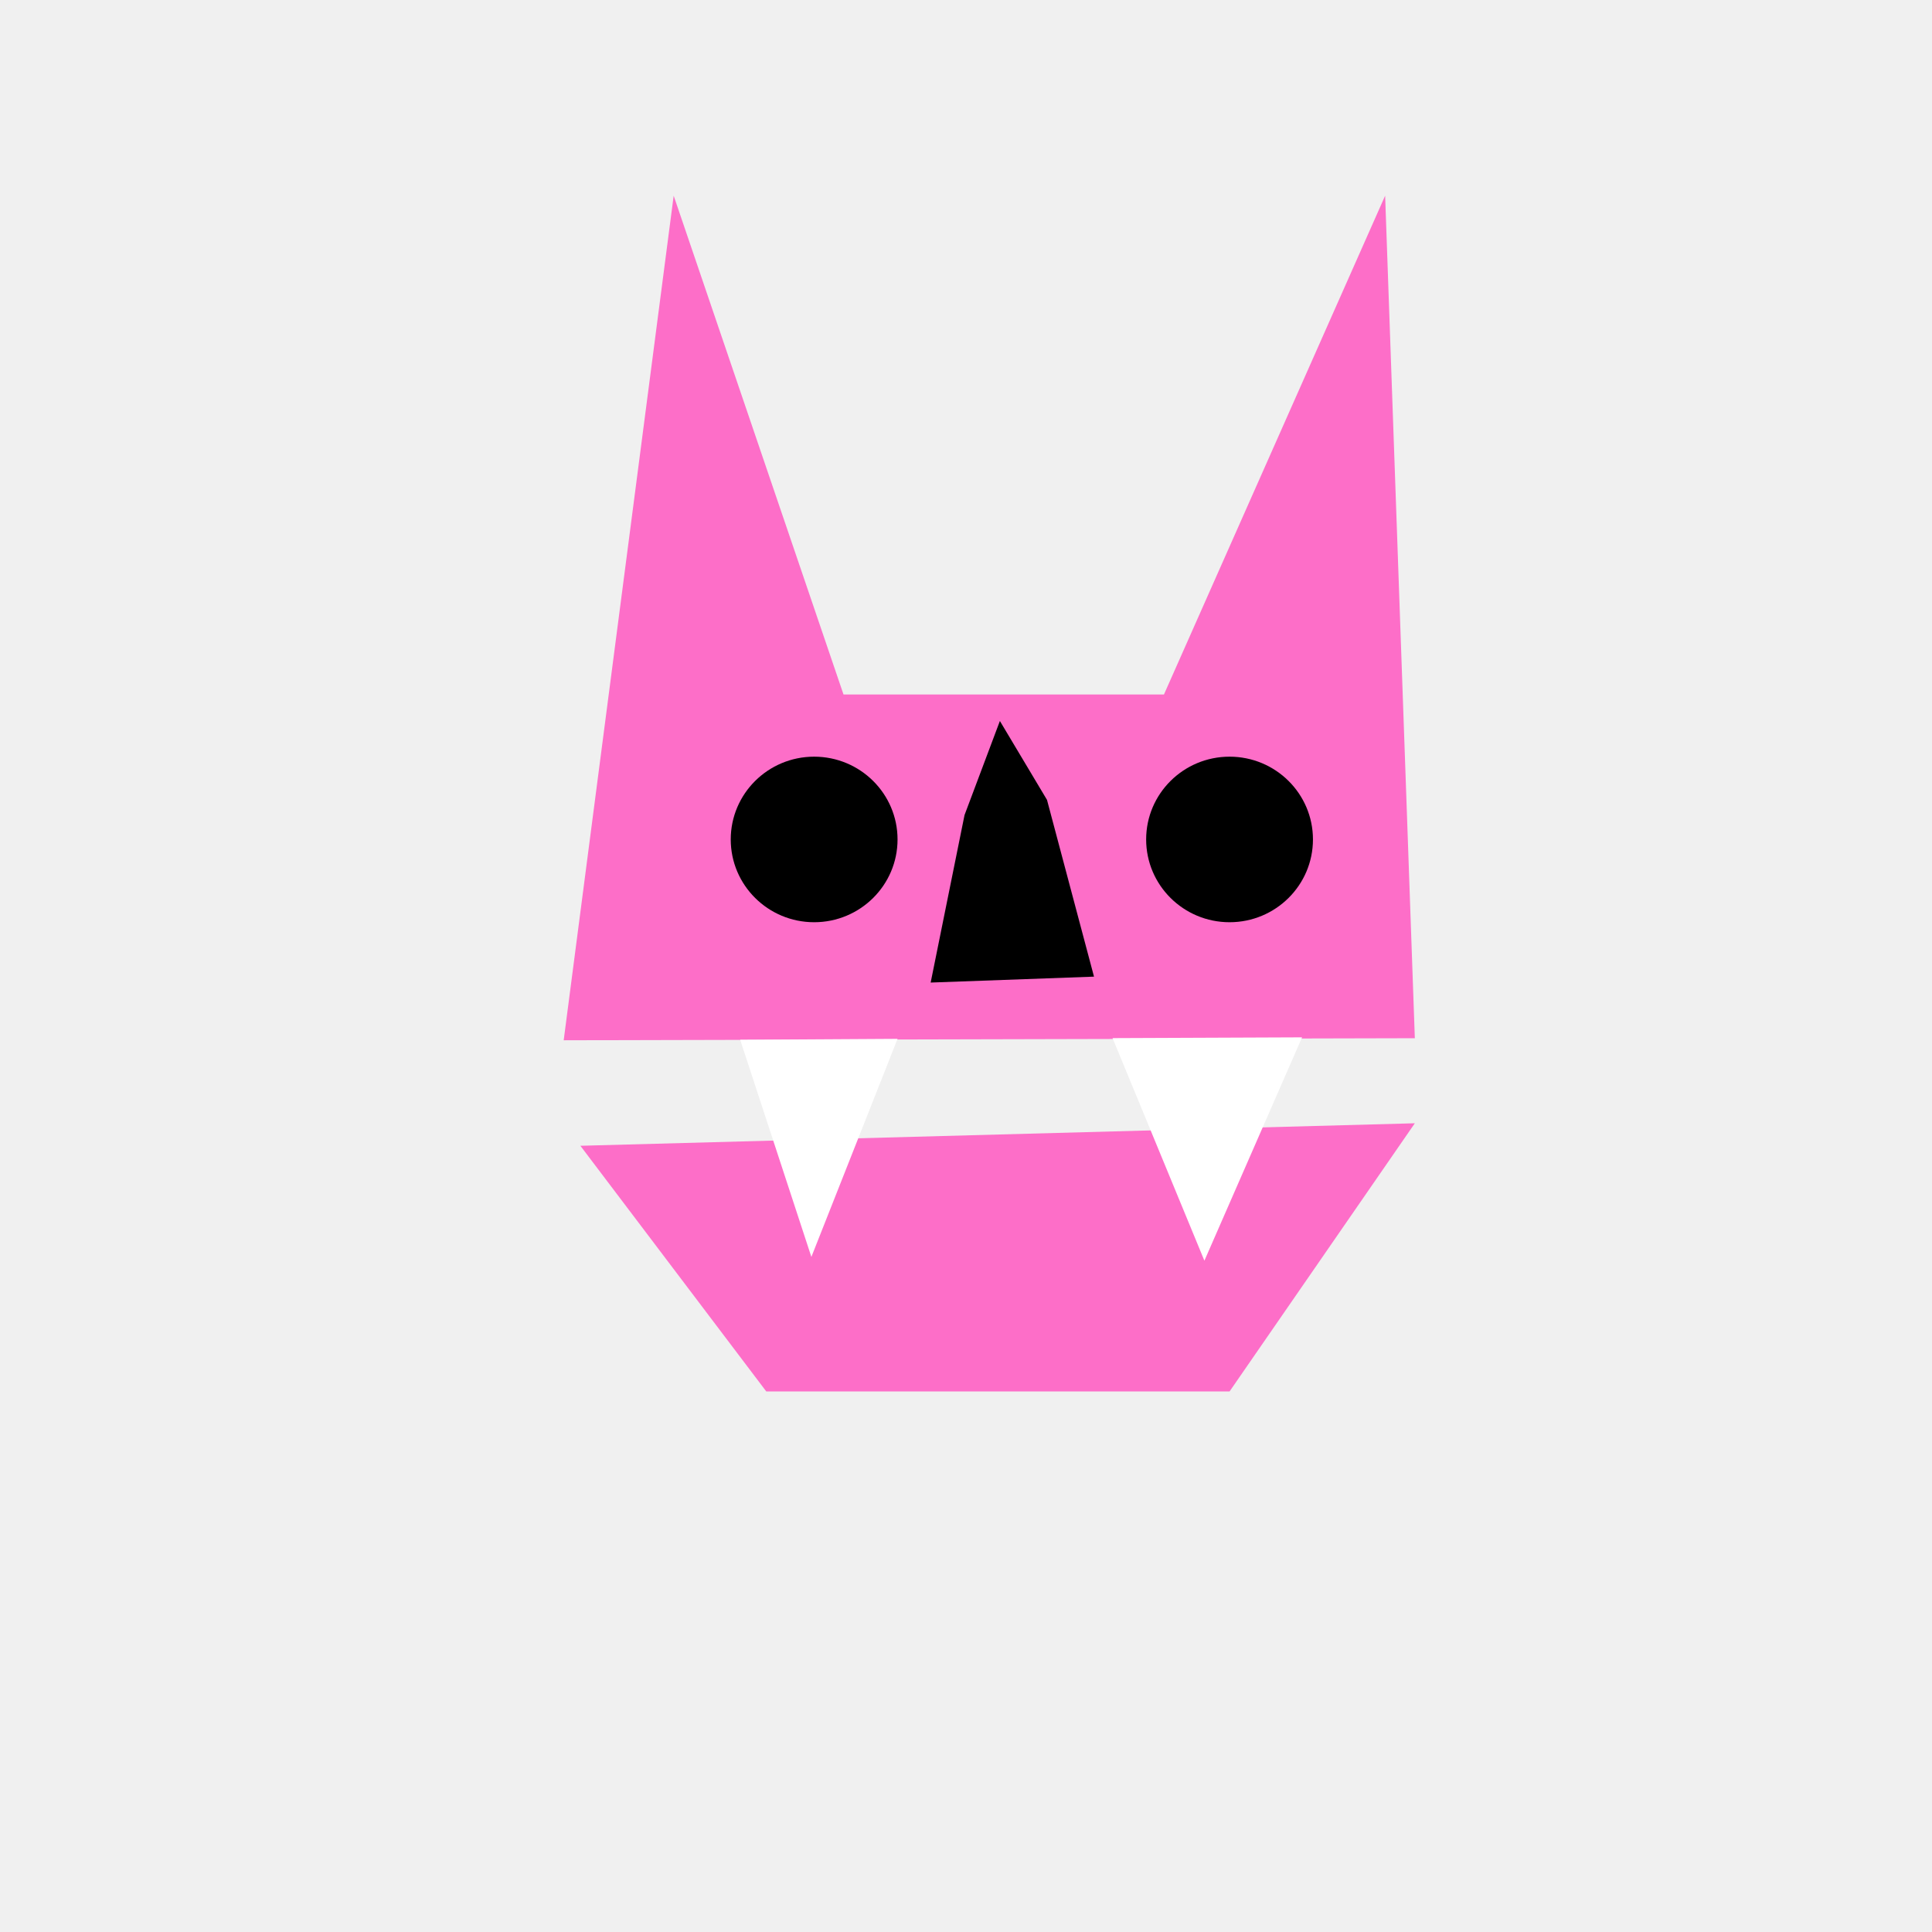
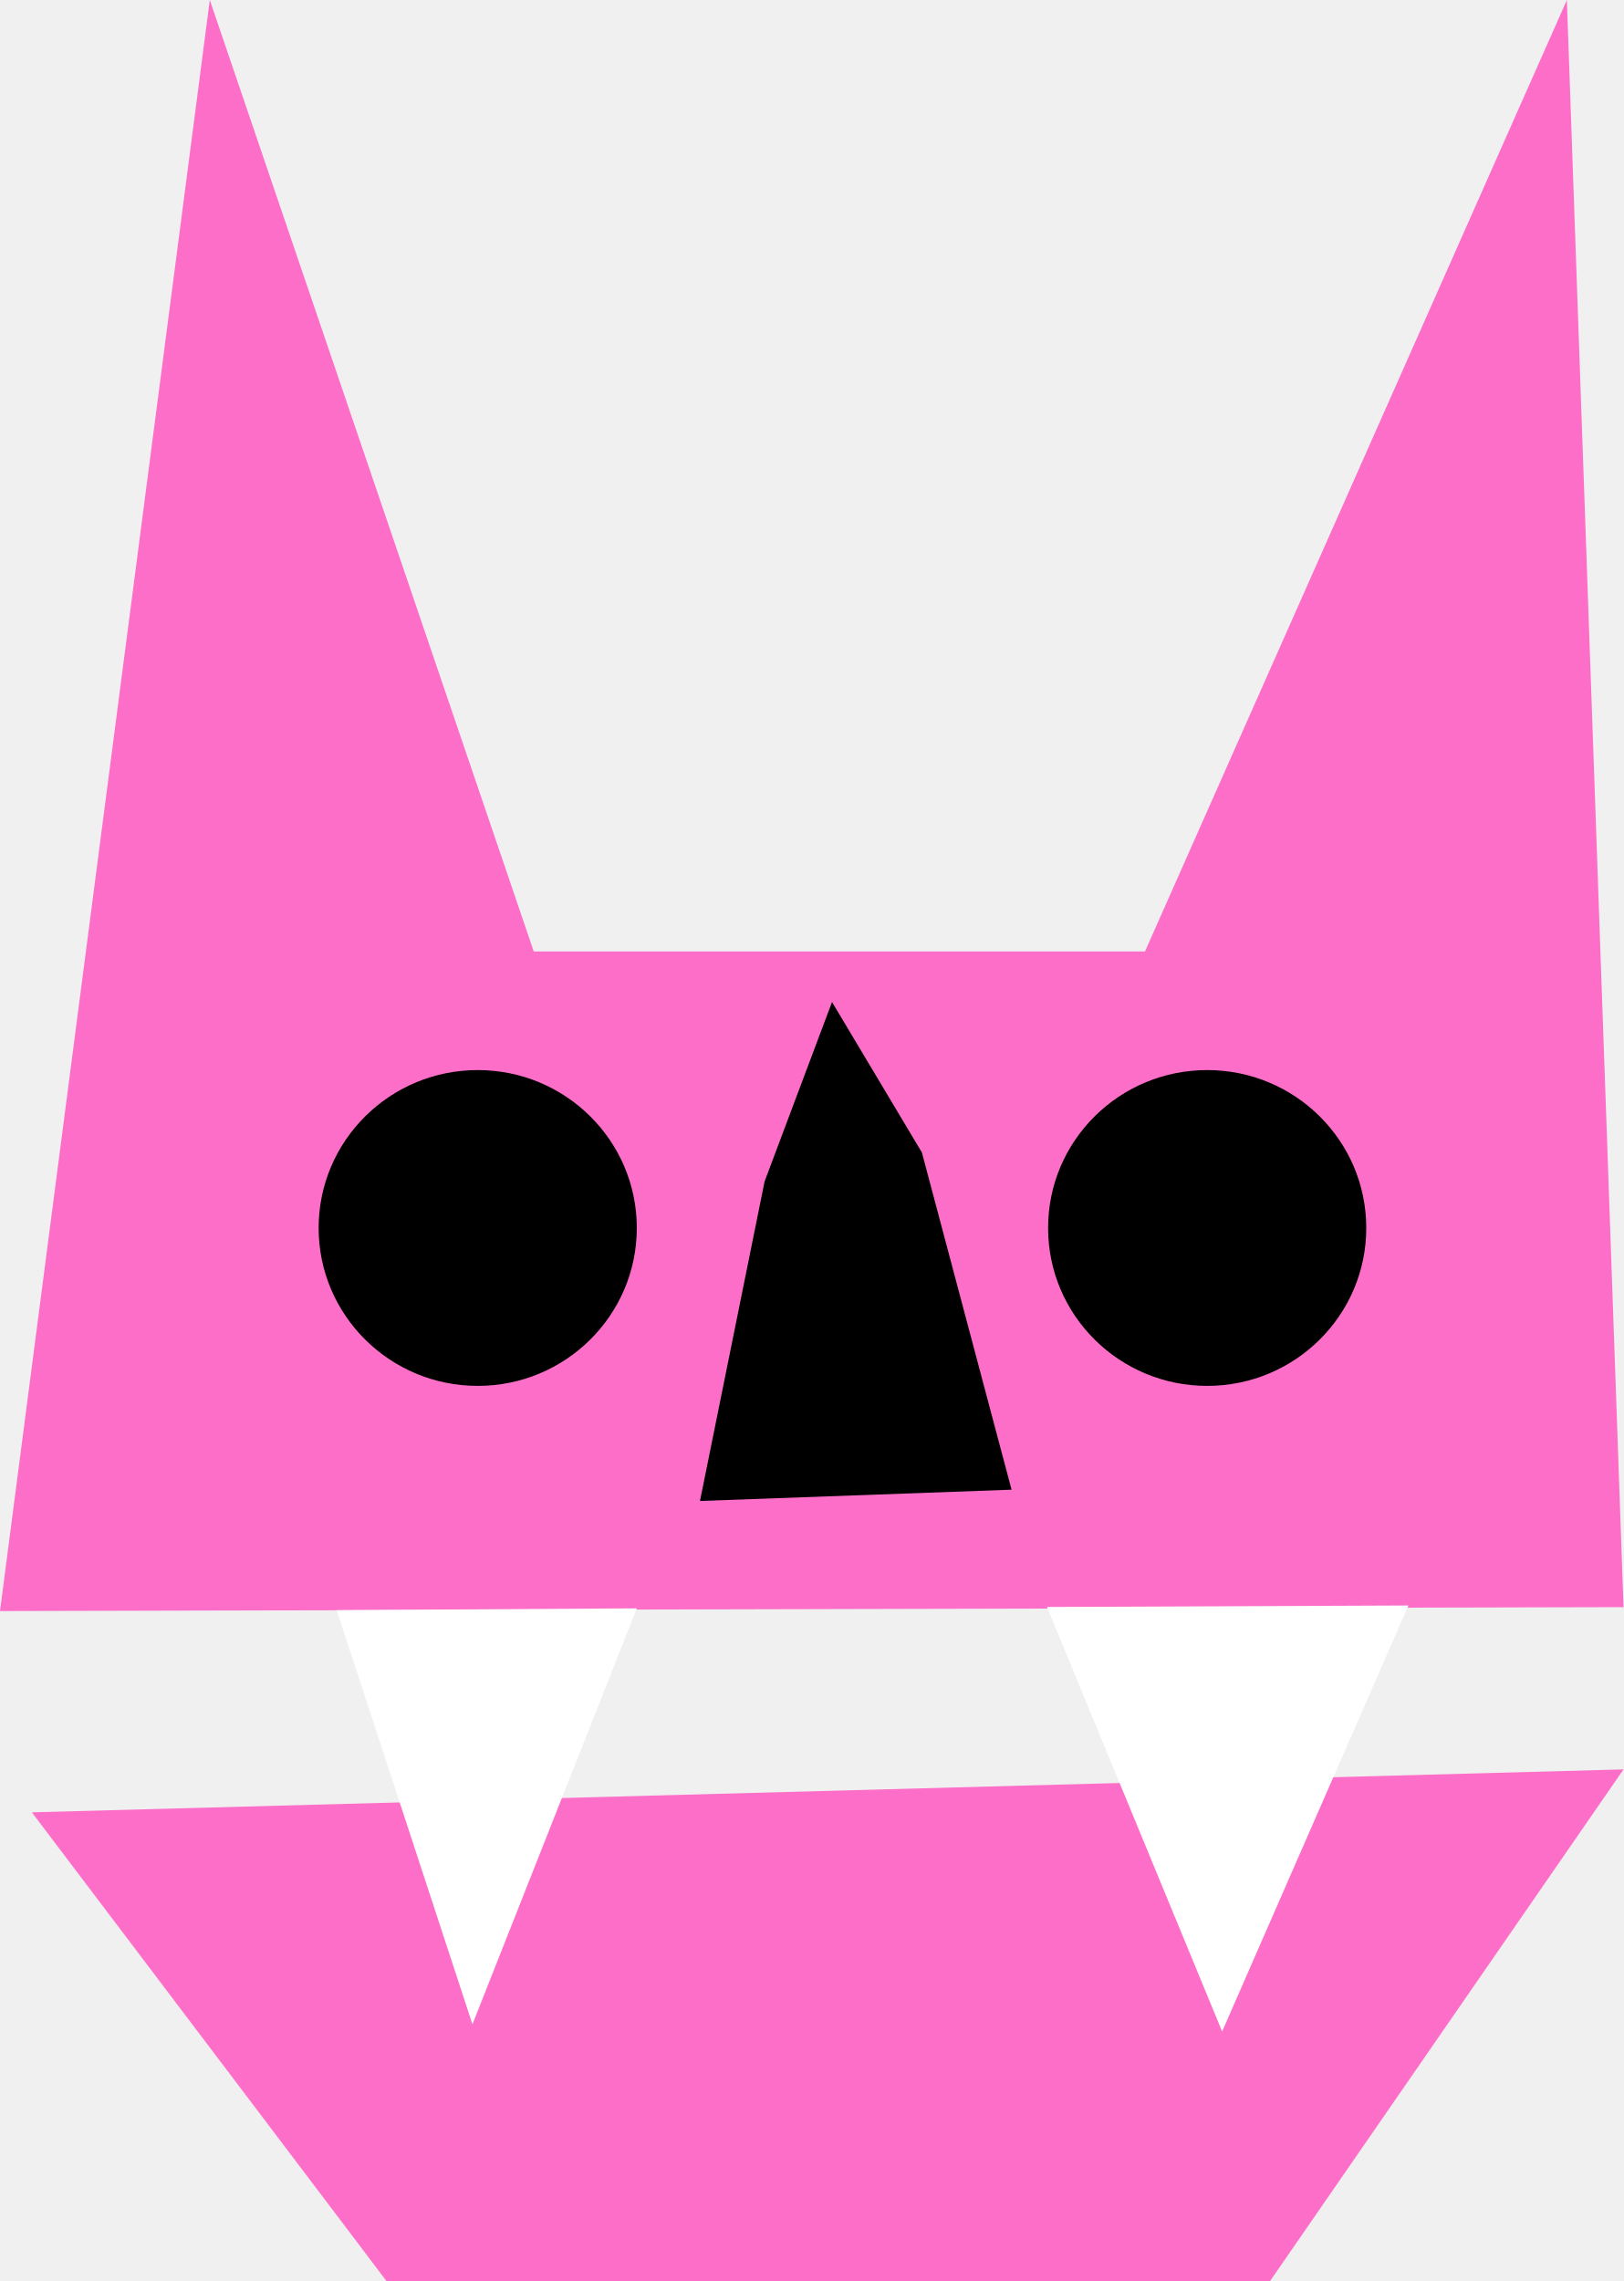
- <svg xmlns="http://www.w3.org/2000/svg" xmlns:xlink="http://www.w3.org/1999/xlink" height="100%" stroke-miterlimit="10" style="fill-rule:nonzero;clip-rule:evenodd;stroke-linecap:round;stroke-linejoin:round;" version="1.1" viewBox="-0.005 -0.005 297.69 297.685" width="100%" xml:space="preserve">
-   <defs>
-     <path d="M125.041 92.003L125.041 192.455L158.682 221.952L197.557 192.455L197.557 92.003L272.856 92.003L242.735 18.526L162.311 0L85.314 16.792L47.111 91.121L125.041 92.003Z" id="Fill" />
-     <path d="M126.762 126.03L130.287 209.668L161.277 226.142L192.042 210.83L189.143 126.679L222.933 128.006L188.175 91.285L270.472 97.948L246.804 36.958L158.03 0L90.997 5.445L27.208 76.067L116.924 83.98L90.035 122.754L126.762 126.03Z" id="Fill_2" />
-   </defs>
-   <g id="Слой-2">
-     <path d="M5.68434e-14-2.84217e-14L297.68-2.84217e-14L297.68 297.675L5.68434e-14 297.675L5.68434e-14-2.84217e-14Z" fill="#000000" fill-rule="nonzero" opacity="0" stroke="#007aff" stroke-linecap="butt" stroke-linejoin="round" stroke-width="0.01" />
-     <g opacity="0">
-       <use fill="#dfd6ab" fill-rule="nonzero" opacity="1" stroke="none" xlink:href="#Fill" />
-       <clipPath clip-rule="nonzero" id="ClipPath">
-         <use xlink:href="#Fill" />
-       </clipPath>
-       <g clip-path="url(#ClipPath)">
-         <path d="M17.36 115.583L237.019 109.096C237.019 109.096 286.419 132.217 296.218 109.096C306.018 85.975 271.229 7.879 271.263-6.852C271.297-21.584 166.742-44.27 157.659-42.981C148.576-41.693 98.119-37.976 80.627-27.356C63.135-16.736 17.36 36.963 17.36 44.733C17.36 52.502 17.36 115.583 17.36 115.583Z" fill="#8a562e" fill-rule="nonzero" opacity="1" stroke="none" />
-       </g>
-     </g>
-     <g opacity="0">
-       <use fill="#dfd6ab" fill-rule="nonzero" opacity="1" stroke="none" xlink:href="#Fill_2" />
-       <clipPath clip-rule="nonzero" id="ClipPath_2">
-         <use xlink:href="#Fill_2" />
-       </clipPath>
-       <g clip-path="url(#ClipPath_2)">
-         <path d="M20.441 91.285L245.182 106.684C245.182 106.684 298.786 106.684 303.587 106.684C308.388 106.684 285.489 8.061 285.489 8.061C285.489 8.061 203.866-38.58 190.94-39.648C178.013-40.717 57.24-19.703 49.854-15.429C42.467-11.155 20.441 42.983 20.441 42.983L20.441 91.285Z" fill="#b83c3d" fill-rule="nonzero" opacity="1" stroke="none" />
-         <path d="M58.874 30.557C58.874 15.944 72.136 4.098 88.496 4.098C104.856 4.098 118.119 15.944 118.119 30.557C118.119 45.171 104.856 57.017 88.496 57.017C72.136 57.017 58.874 45.171 58.874 30.557Z" fill="#fcfcfc" fill-rule="nonzero" opacity="1" stroke="none" />
-         <path d="M196.495 30.598C196.495 14.232 210.703 0.965 228.23 0.965C245.758 0.965 259.966 14.232 259.966 30.598C259.966 46.964 245.758 60.232 228.23 60.232C210.703 60.232 196.495 46.964 196.495 30.598Z" fill="#fcfcfc" fill-rule="nonzero" opacity="1" stroke="none" />
-         <path d="M128.526 59.383C128.526 44.866 142.798 33.098 160.402 33.098C178.007 33.098 192.279 44.866 192.279 59.383C192.279 73.9 178.007 85.669 160.402 85.669C142.798 85.669 128.526 73.9 128.526 59.383Z" fill="#fcfcfc" fill-rule="nonzero" opacity="1" stroke="none" />
-       </g>
-     </g>
+ <svg xmlns="http://www.w3.org/2000/svg" height="100%" stroke-miterlimit="10" style="fill-rule:nonzero;clip-rule:evenodd;stroke-linecap:round;stroke-linejoin:round;" version="1.1" viewBox="86.851 30.15 131.147 184.249" width="100%" xml:space="preserve">
+   <defs />
+   <g id="Layer">
    <g opacity="1">
      <path d="M217.998 159.967L213.422 30.15L179.342 107.003L129.966 107.003L103.798 30.15L86.851 160.284" fill="#fd6ec8" fill-rule="nonzero" opacity="1" stroke="none" />
      <path d="M89.423 176.541L118.068 214.398L189.449 214.398L217.998 173.073" fill="#fd6ec8" fill-rule="nonzero" opacity="1" stroke="none" />
-       <path d="M225.762 159.174L225.762 171.775L171.062 171.775L114.609 172.366L69.878 176.23L69.878 160.108L144.382 159.662L225.762 159.174Z" fill="#000000" fill-rule="nonzero" opacity="0" stroke="none" />
      <path d="M171.424 159.953L185.574 194.246L200.622 159.833L171.424 159.953Z" fill="#ffffff" fill-rule="nonzero" opacity="1" stroke="none" />
      <path d="M114.045 160.211L125.015 193.664L138.292 160.064L114.045 160.211Z" fill="#ffffff" fill-rule="nonzero" opacity="1" stroke="none" />
-       <path d="M148.84 133.051L140.385 120.646L122.736 113.604L130.172 129.735L148.84 133.051Z" fill="#000000" fill-rule="nonzero" opacity="0" stroke="none" />
+       <path d="M139.555 131.998L131.1 119.593L113.451 112.55L120.887 128.681L139.555 131.998Z" fill="#000000" fill-rule="nonzero" opacity="0" stroke="none" />
      <path d="M143.395 151.391L148.614 125.582L154.061 111.088L161.321 123.244L168.564 150.479L143.395 151.391Z" fill="#000000" fill-rule="nonzero" opacity="1" stroke="none" />
-       <path d="M162.896 134.359L168.935 119.648L185.114 112.296L179.503 125.997L162.896 134.359Z" fill="#000000" fill-rule="nonzero" opacity="0" stroke="none" />
+       <path d="M171.515 129.34C171.515 122.296 177.268 116.586 184.366 116.586C191.463 116.586 197.217 122.296 197.217 129.34C197.217 136.385 191.463 142.095 184.366 142.095C177.268 142.095 171.515 136.385 171.515 129.34Z" fill="#000000" fill-rule="nonzero" opacity="1" stroke="none" />
+       <path d="M112.59 129.34C112.59 122.296 118.344 116.586 125.441 116.586C132.538 116.586 138.292 122.296 138.292 129.34C138.292 136.385 132.538 142.095 125.441 142.095C118.344 142.095 112.59 136.385 112.59 129.34Z" fill="#000000" fill-rule="nonzero" opacity="1" stroke="none" />
+       <path d="M172.532 134.036L187.66 116.178L211.035 111.972L200.674 132.628L172.532 134.036Z" fill="#000000" fill-rule="nonzero" opacity="0" stroke="none" />
    </g>
-     <path d="M208.828 181.459L208.828 297.675L162.383 297.675L162.383 238.47L113.405 297.675L7.10543e-14 297.675L102.873 182.444L208.828 181.459Z" fill="#ff0003" fill-rule="nonzero" opacity="0" stroke="#007aff" stroke-linecap="butt" stroke-linejoin="round" stroke-width="0.01" />
-     <g opacity="0">
-       <path d="M142.496 192.037L169.569 194.144L234.102 139.667L218.981 111.313L244.102 92.563L232.388 39.202L200.675 56.538L180.678 84.641L131.302 84.641L121.08 57.102L77.246 39.202L64.026 92.563L92.474 107.629L84.729 153.855L142.496 192.037Z" fill="#fd6ec8" fill-rule="nonzero" opacity="1" stroke="none" />
-       <path d="M157.351 138.676L207.529 129.03L173.635 161.257L138.656 162.77L110.939 131.42L157.351 138.676Z" fill="#000000" fill-rule="nonzero" opacity="1" stroke="none" />
-       <path d="M165.999 136.958L174.494 154.299L182.282 133.886L165.999 136.958Z" fill="#ffffff" fill-rule="nonzero" opacity="1" stroke="none" />
-       <path d="M131.773 134.689L140.263 156.106L148.052 137.209L131.773 134.689Z" fill="#ffffff" fill-rule="nonzero" opacity="1" stroke="none" />
-       <path d="M139.033 116.673L130.578 104.268L112.929 97.225L120.365 113.356L139.033 116.673Z" fill="#000000" fill-rule="nonzero" opacity="1" stroke="none" />
-       <path d="M146.649 129.03L151.869 103.221L157.316 88.727L164.575 100.883L171.819 128.117L165.58 127.99L162.674 111.797L160.628 128.136L157.316 128.234L154.976 111.797L152.417 128.379L146.649 129.03Z" fill="#000000" fill-rule="nonzero" opacity="1" stroke="none" />
-       <path d="M176.651 117.993L182.69 103.281L198.869 95.929L193.258 109.631L176.651 117.993Z" fill="#000000" fill-rule="nonzero" opacity="1" stroke="none" />
-     </g>
-     <path d="M112.59 129.34C112.59 122.296 118.344 116.586 125.441 116.586C132.538 116.586 138.292 122.296 138.292 129.34C138.292 136.385 132.538 142.095 125.441 142.095C118.344 142.095 112.59 136.385 112.59 129.34Z" fill="#000000" fill-rule="nonzero" opacity="1" stroke="none" />
-     <path d="M176.598 129.34C176.598 122.296 182.352 116.586 189.449 116.586C196.547 116.586 202.3 122.296 202.3 129.34C202.3 136.385 196.547 142.095 189.449 142.095C182.352 142.095 176.598 136.385 176.598 129.34Z" fill="#000000" fill-rule="nonzero" opacity="1" stroke="none" />
  </g>
</svg>
